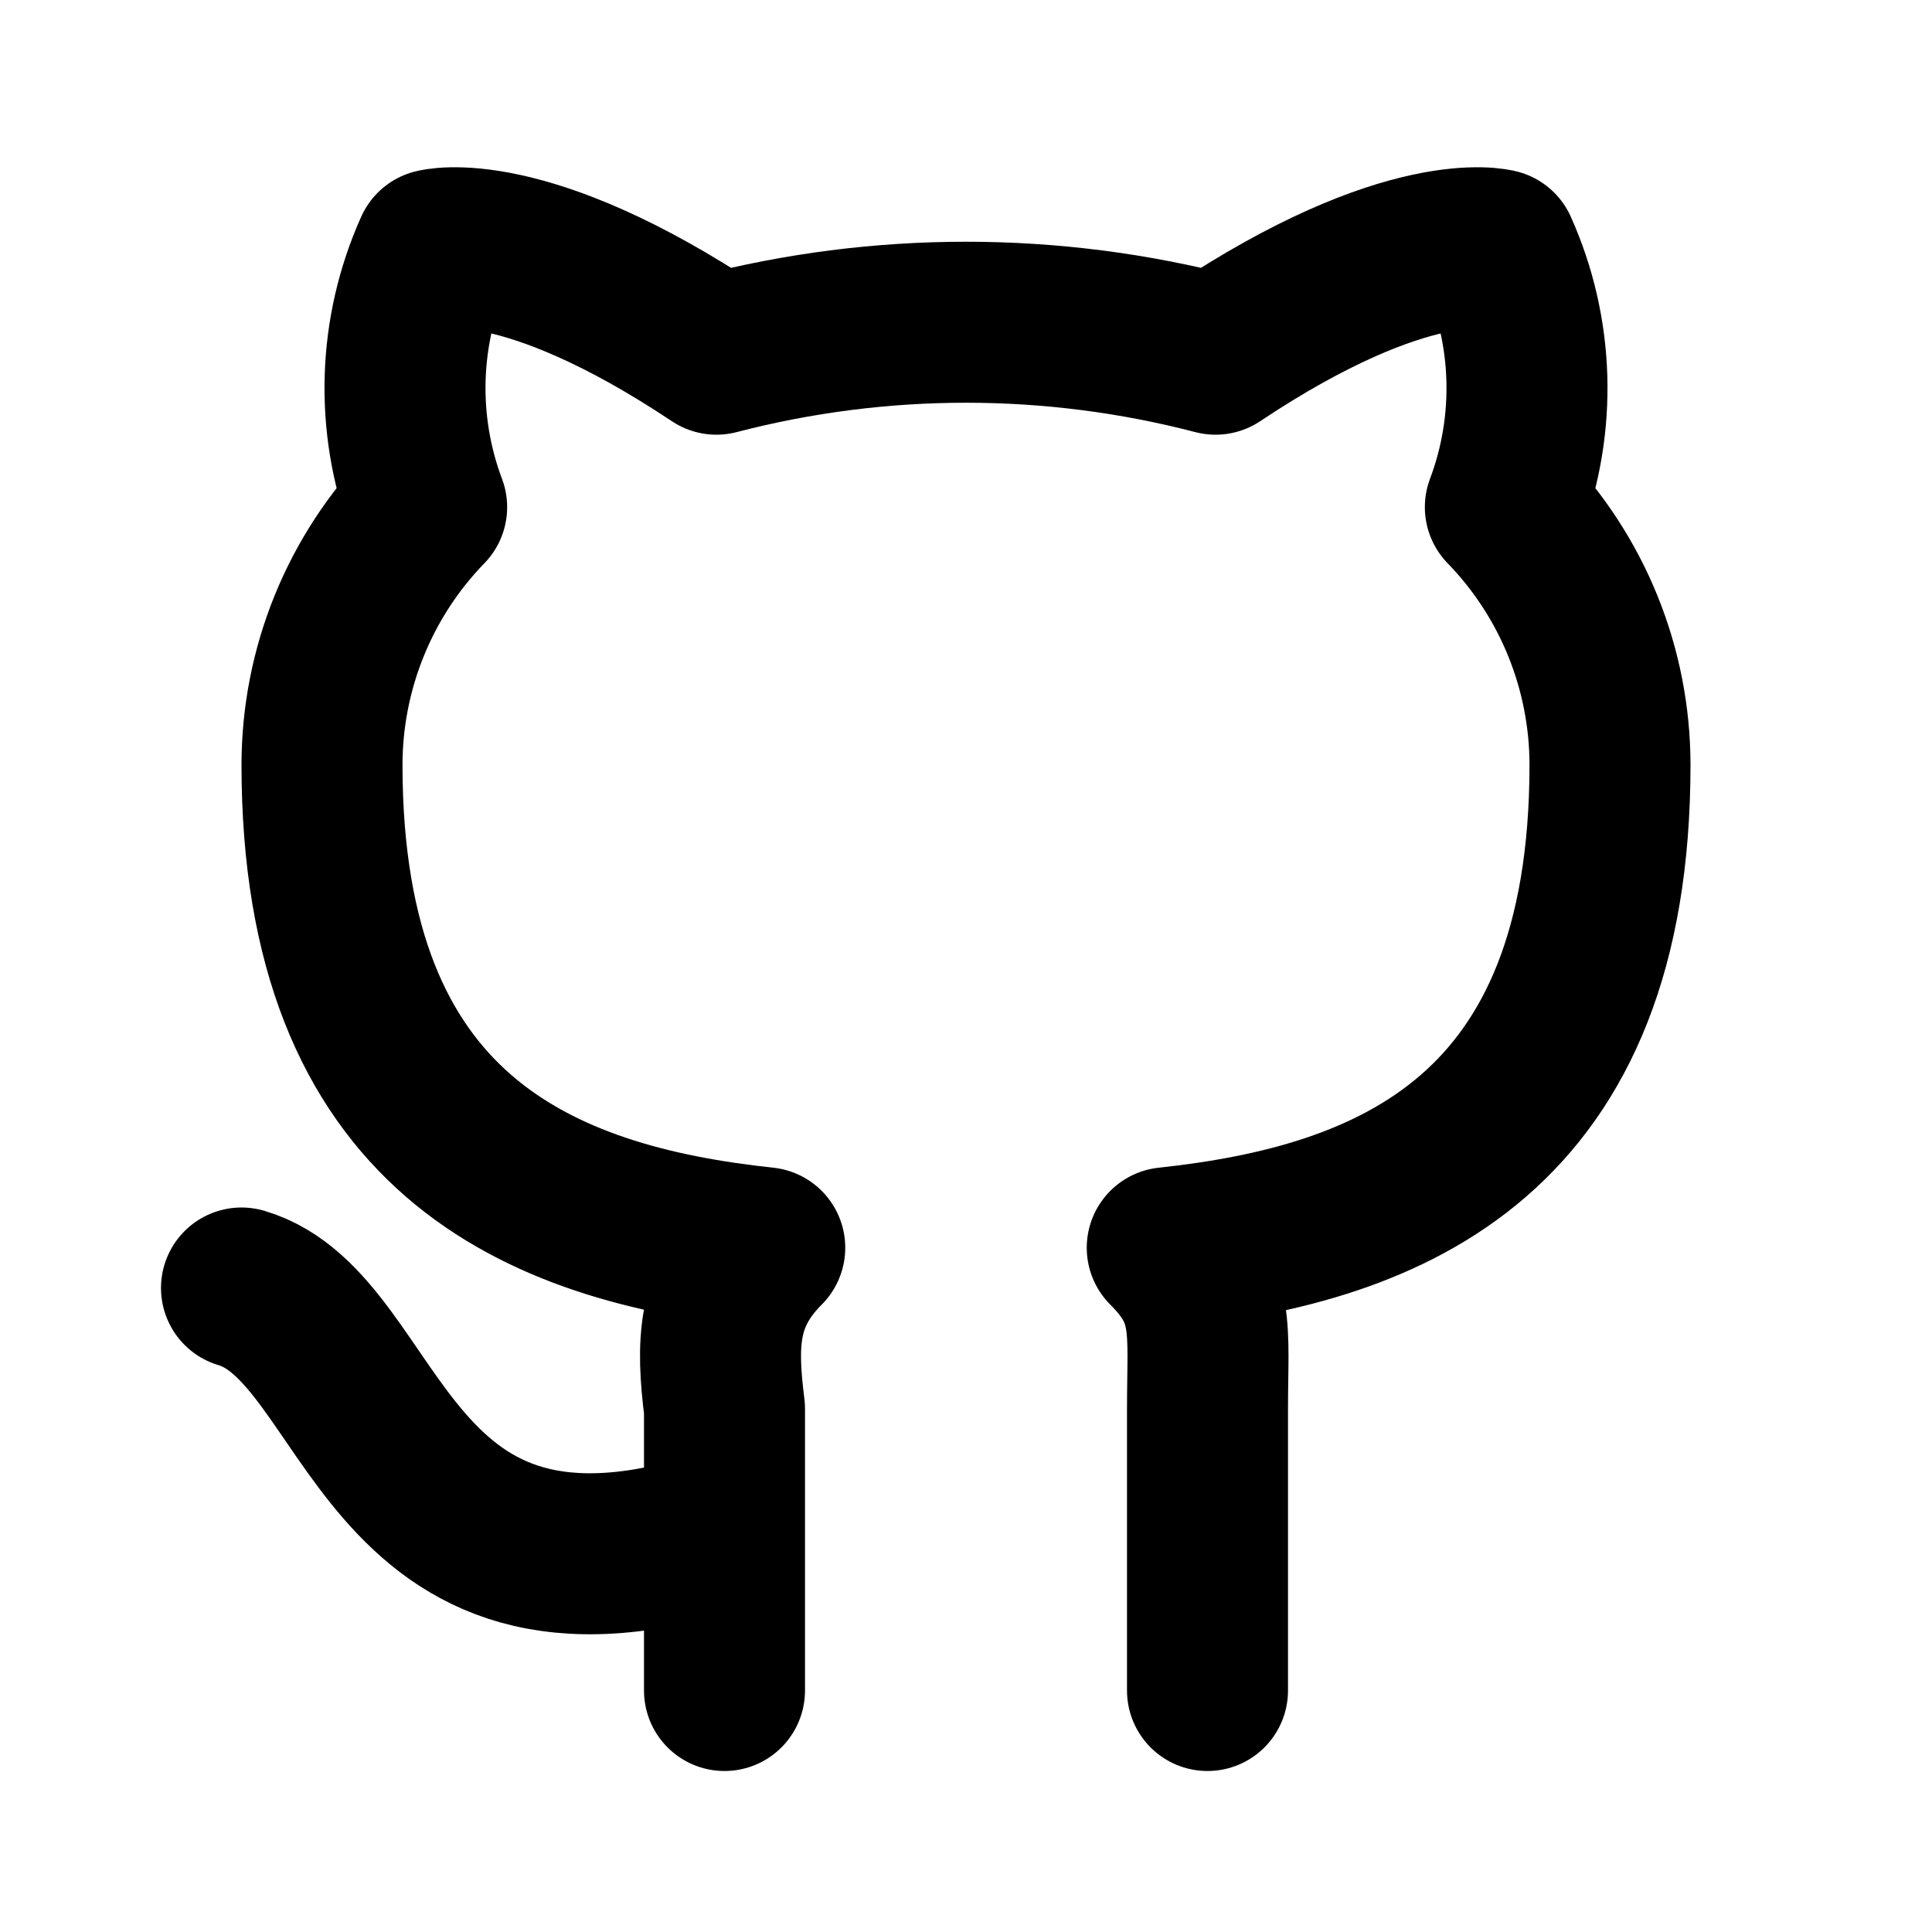
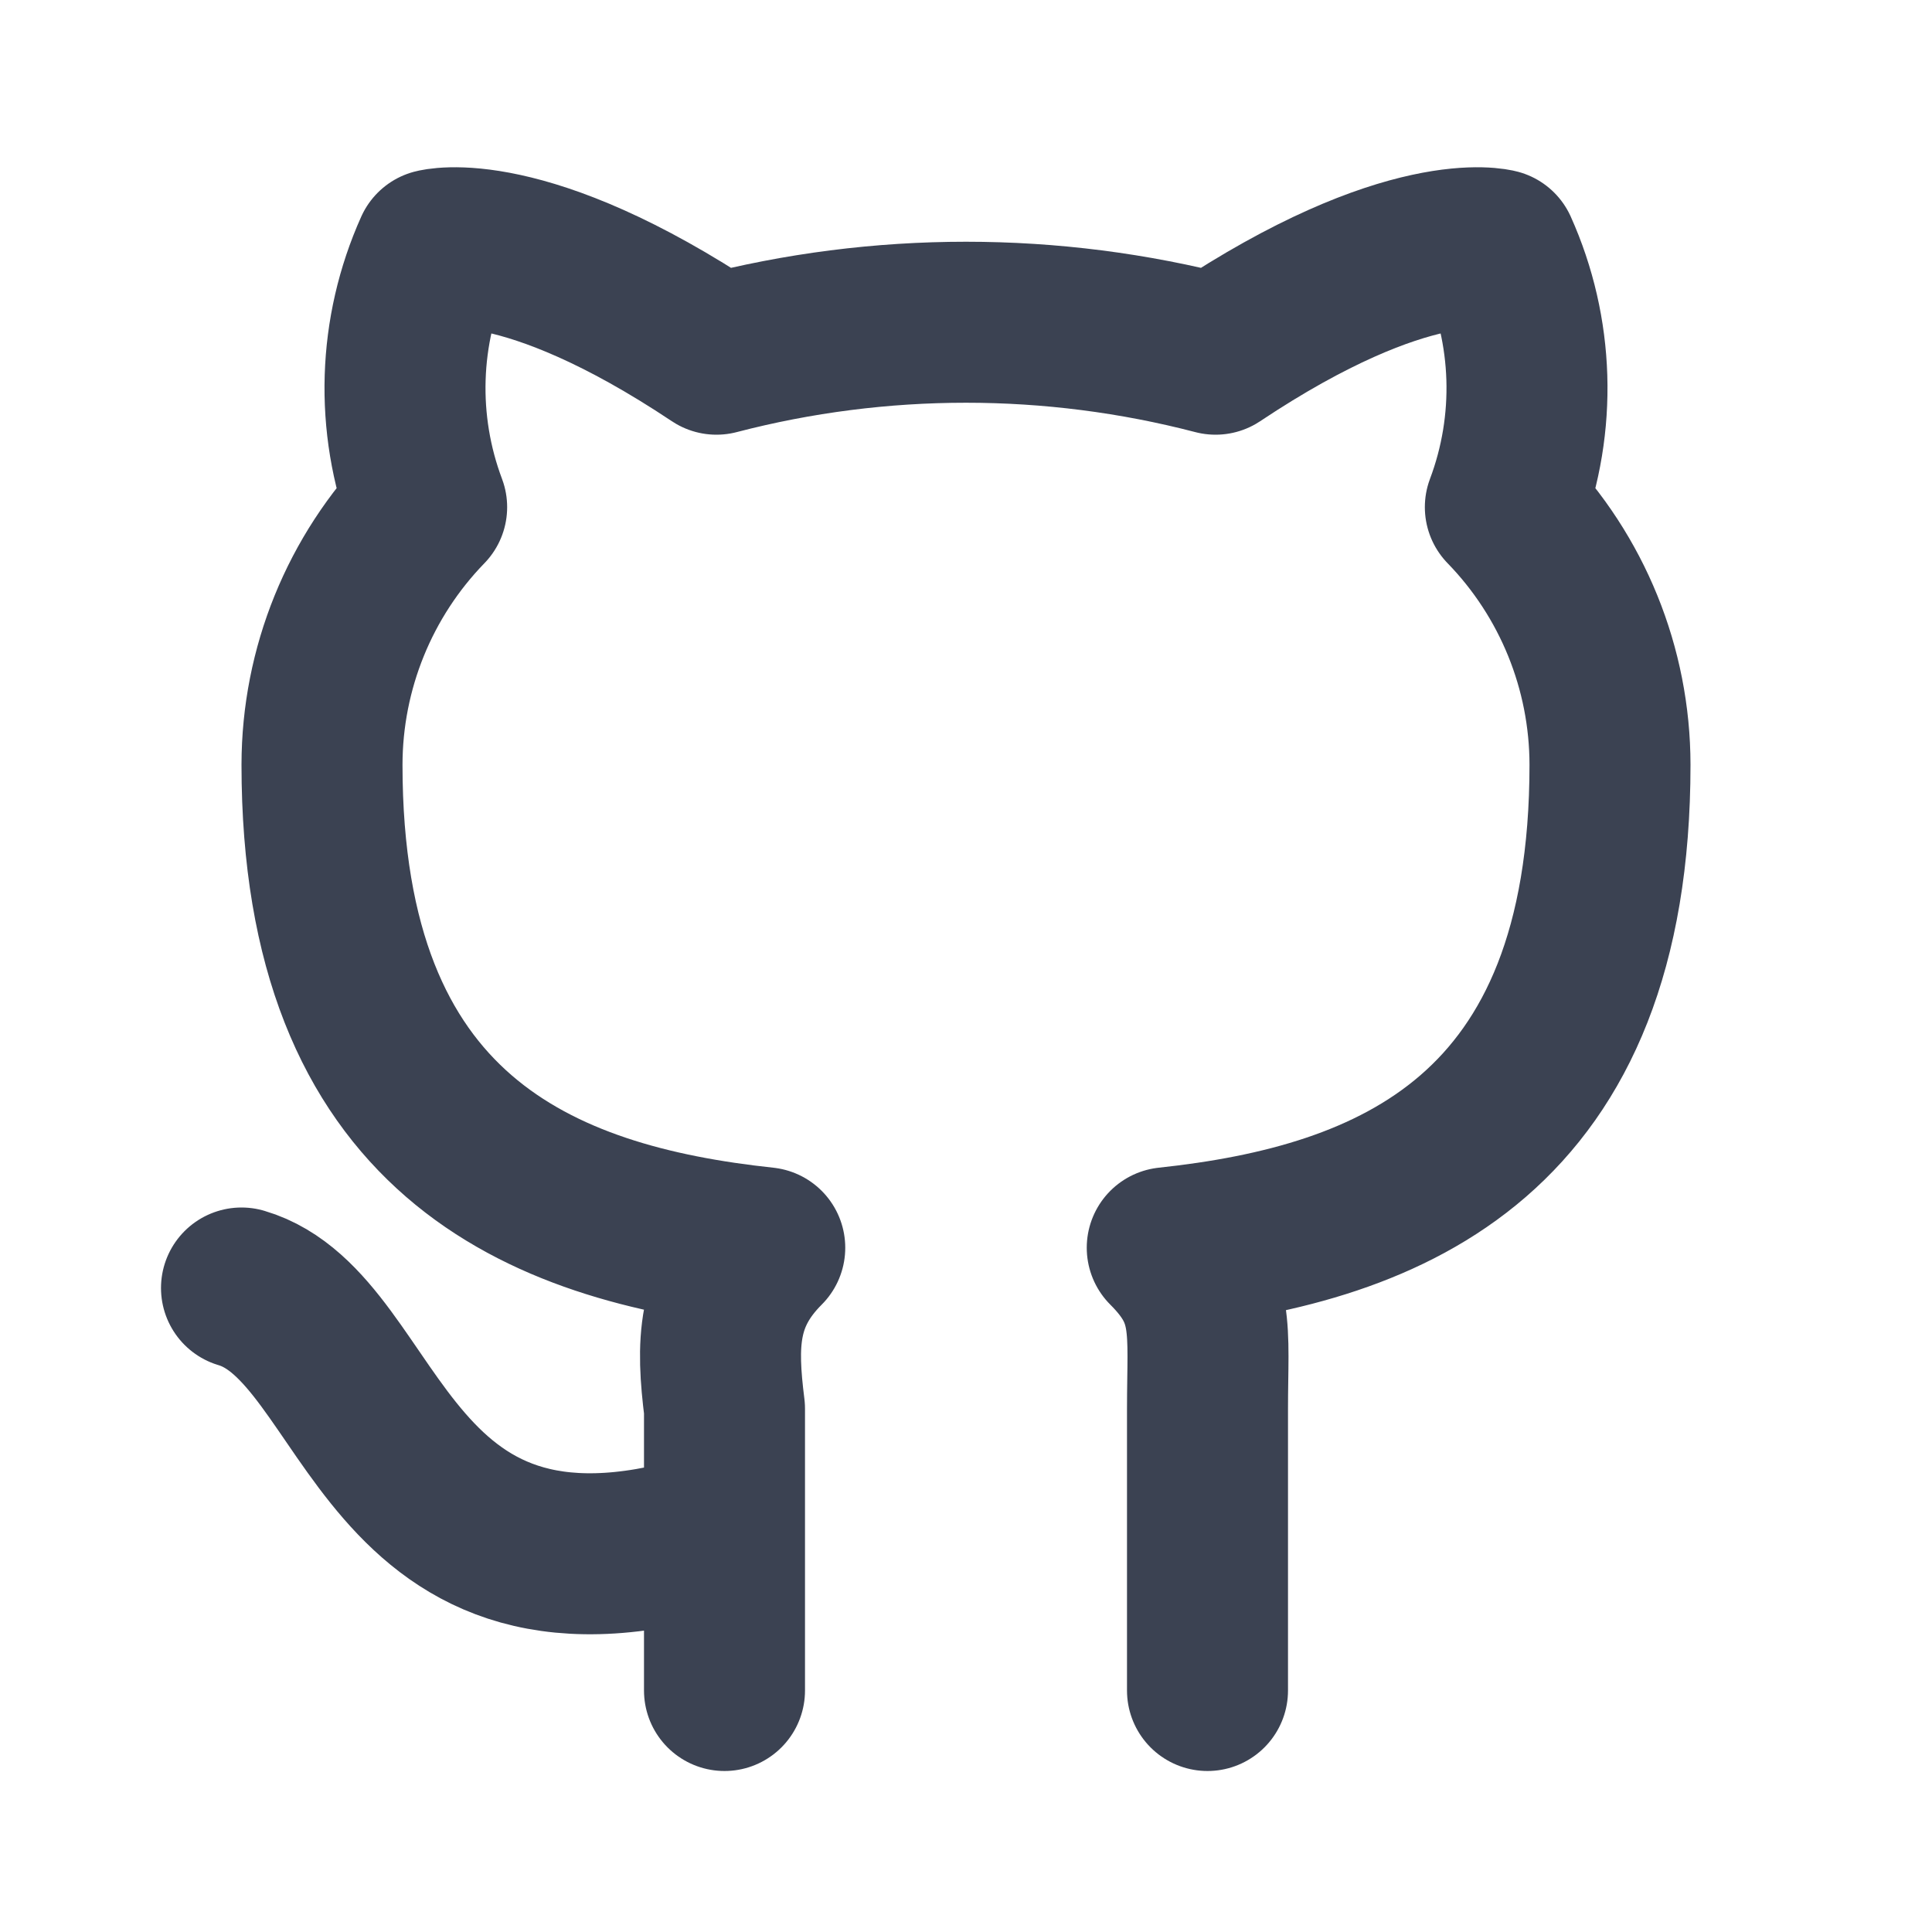
<svg xmlns="http://www.w3.org/2000/svg" width="32" height="32" viewBox="0 0 24 24">
-   <path fill="none" stroke="currentColor" stroke-linecap="round" stroke-linejoin="round" stroke-width="2" d="M9 19c-4.3 1.4-4.3-2.5-6-3m12 5v-3.5c0-1 .1-1.4-.5-2c2.8-.3 5.5-1.4 5.5-6a4.6 4.6 0 0 0-1.3-3.2a4.2 4.2 0 0 0-.1-3.2s-1.1-.3-3.5 1.3a12.3 12.3 0 0 0-6.2 0C6.5 2.8 5.4 3.1 5.4 3.1a4.2 4.2 0 0 0-.1 3.2A4.6 4.6 0 0 0 4 9.5c0 4.6 2.7 5.7 5.5 6c-.6.6-.6 1.2-.5 2V21" />
+   <path fill="none" stroke="#3b4252" stroke-linecap="round" stroke-linejoin="round" stroke-width="2" d="M9 19c-4.3 1.4-4.3-2.5-6-3m12 5v-3.5c0-1 .1-1.4-.5-2c2.8-.3 5.5-1.4 5.5-6a4.6 4.6 0 0 0-1.3-3.2a4.2 4.2 0 0 0-.1-3.2s-1.1-.3-3.5 1.3a12.3 12.3 0 0 0-6.2 0C6.5 2.8 5.4 3.1 5.4 3.1a4.2 4.2 0 0 0-.1 3.2A4.6 4.6 0 0 0 4 9.5c0 4.6 2.7 5.7 5.5 6c-.6.6-.6 1.2-.5 2V21" />
</svg>
